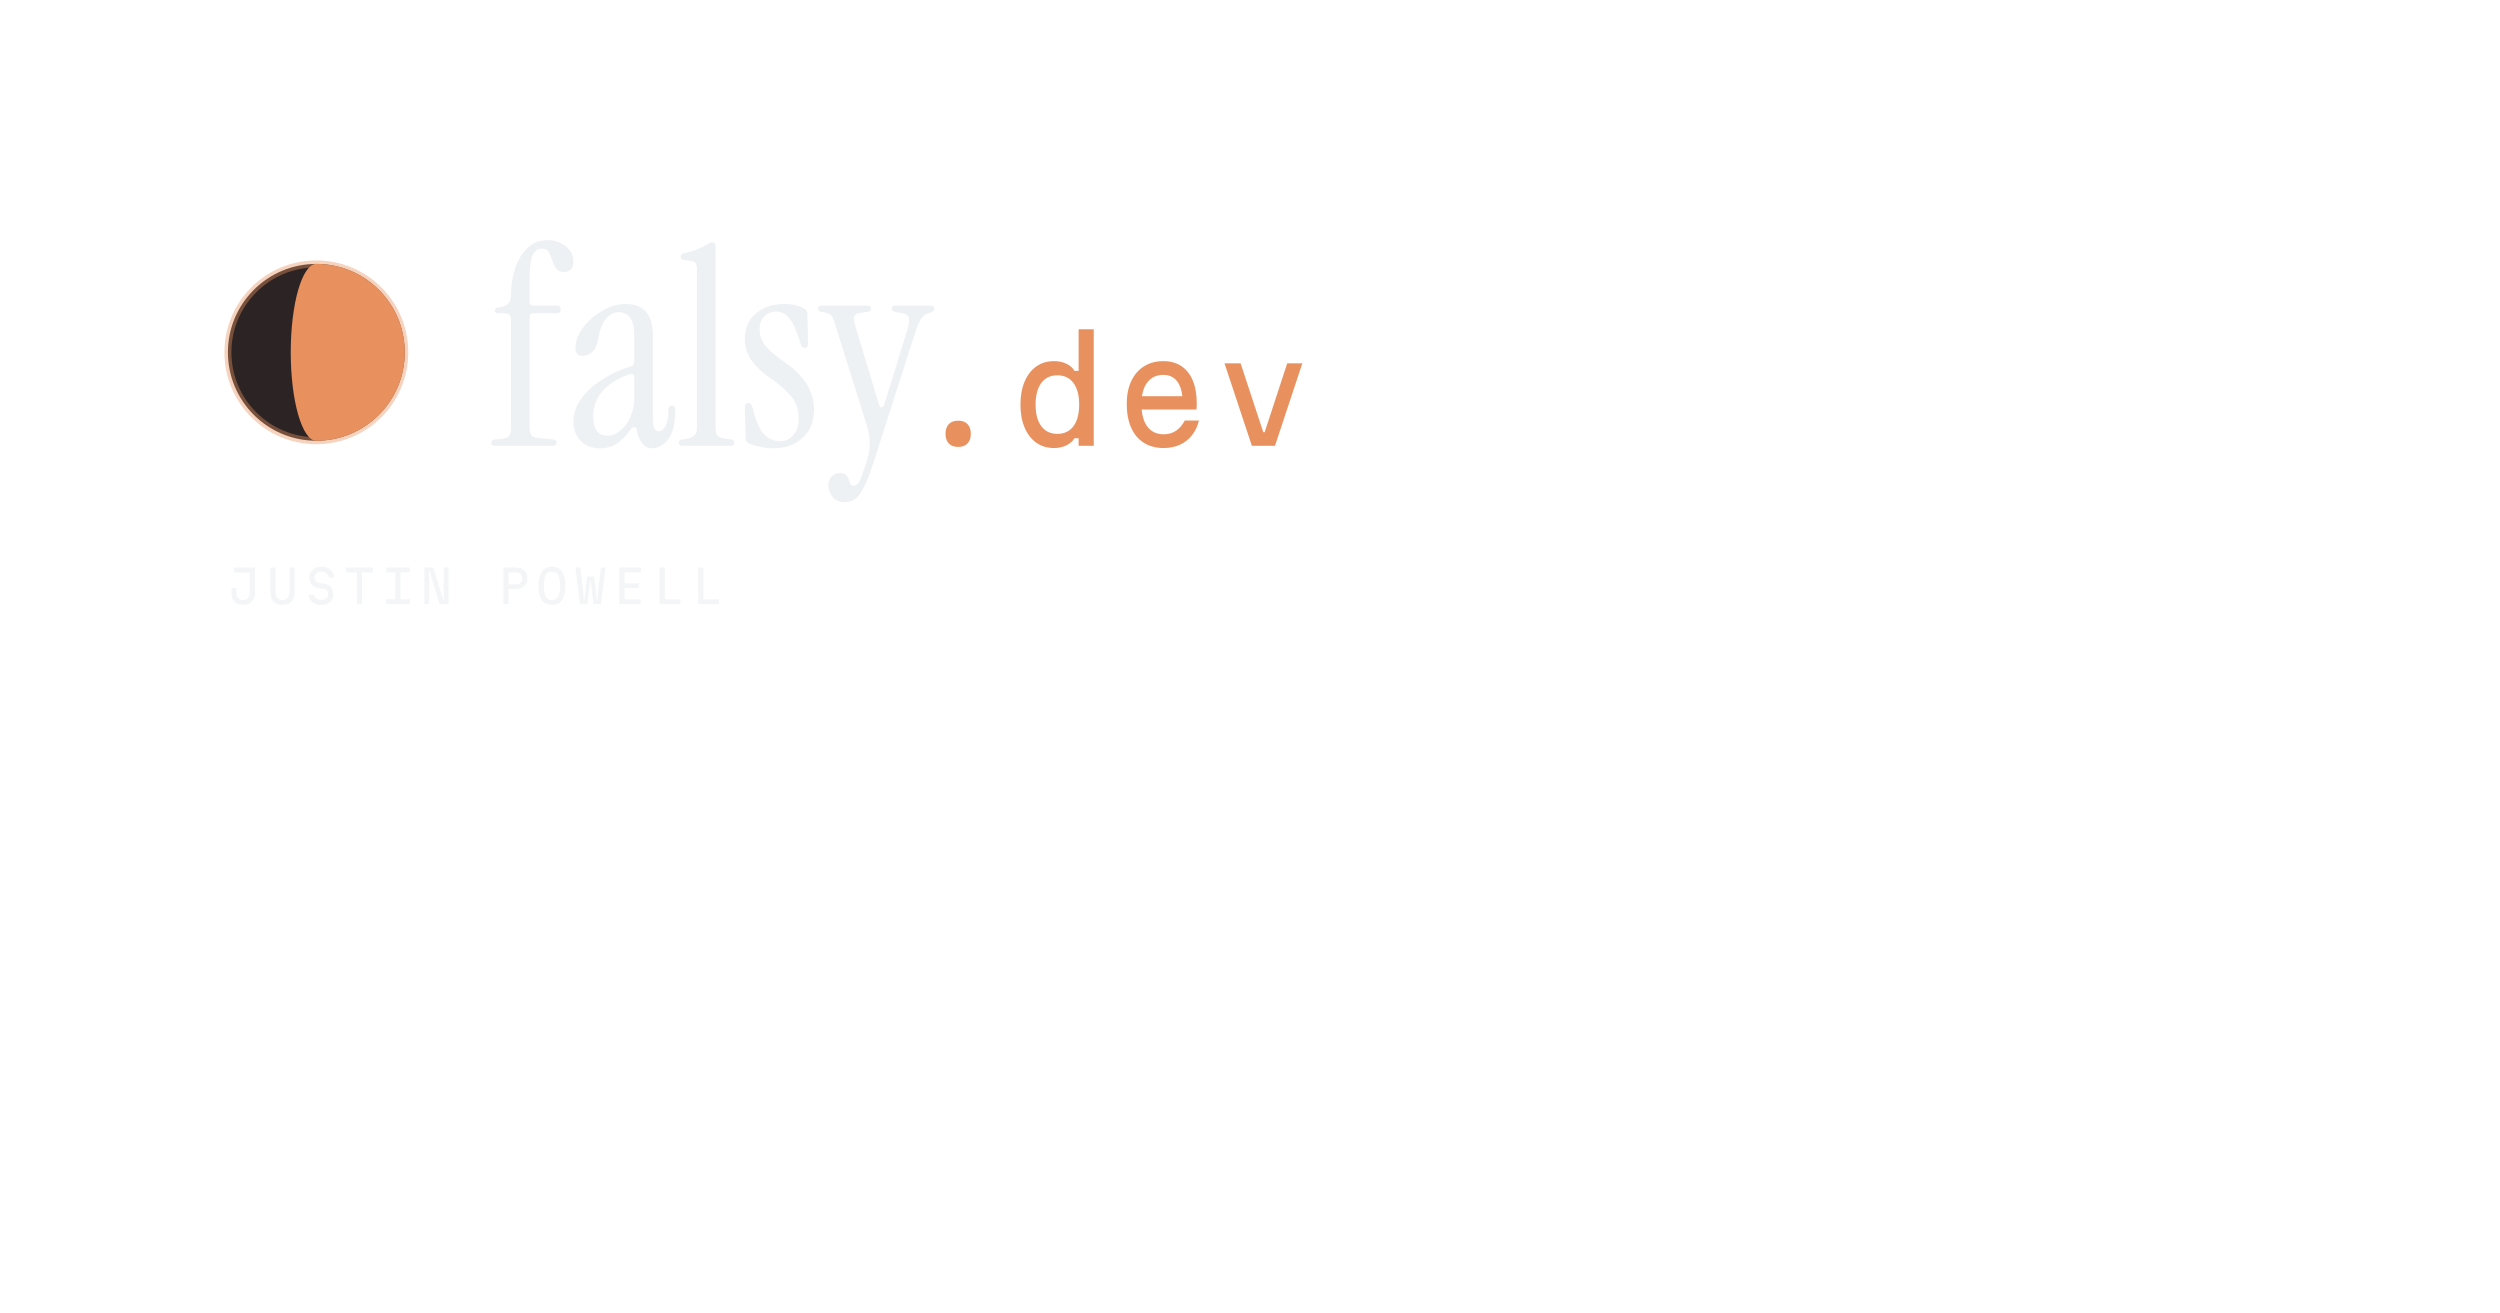
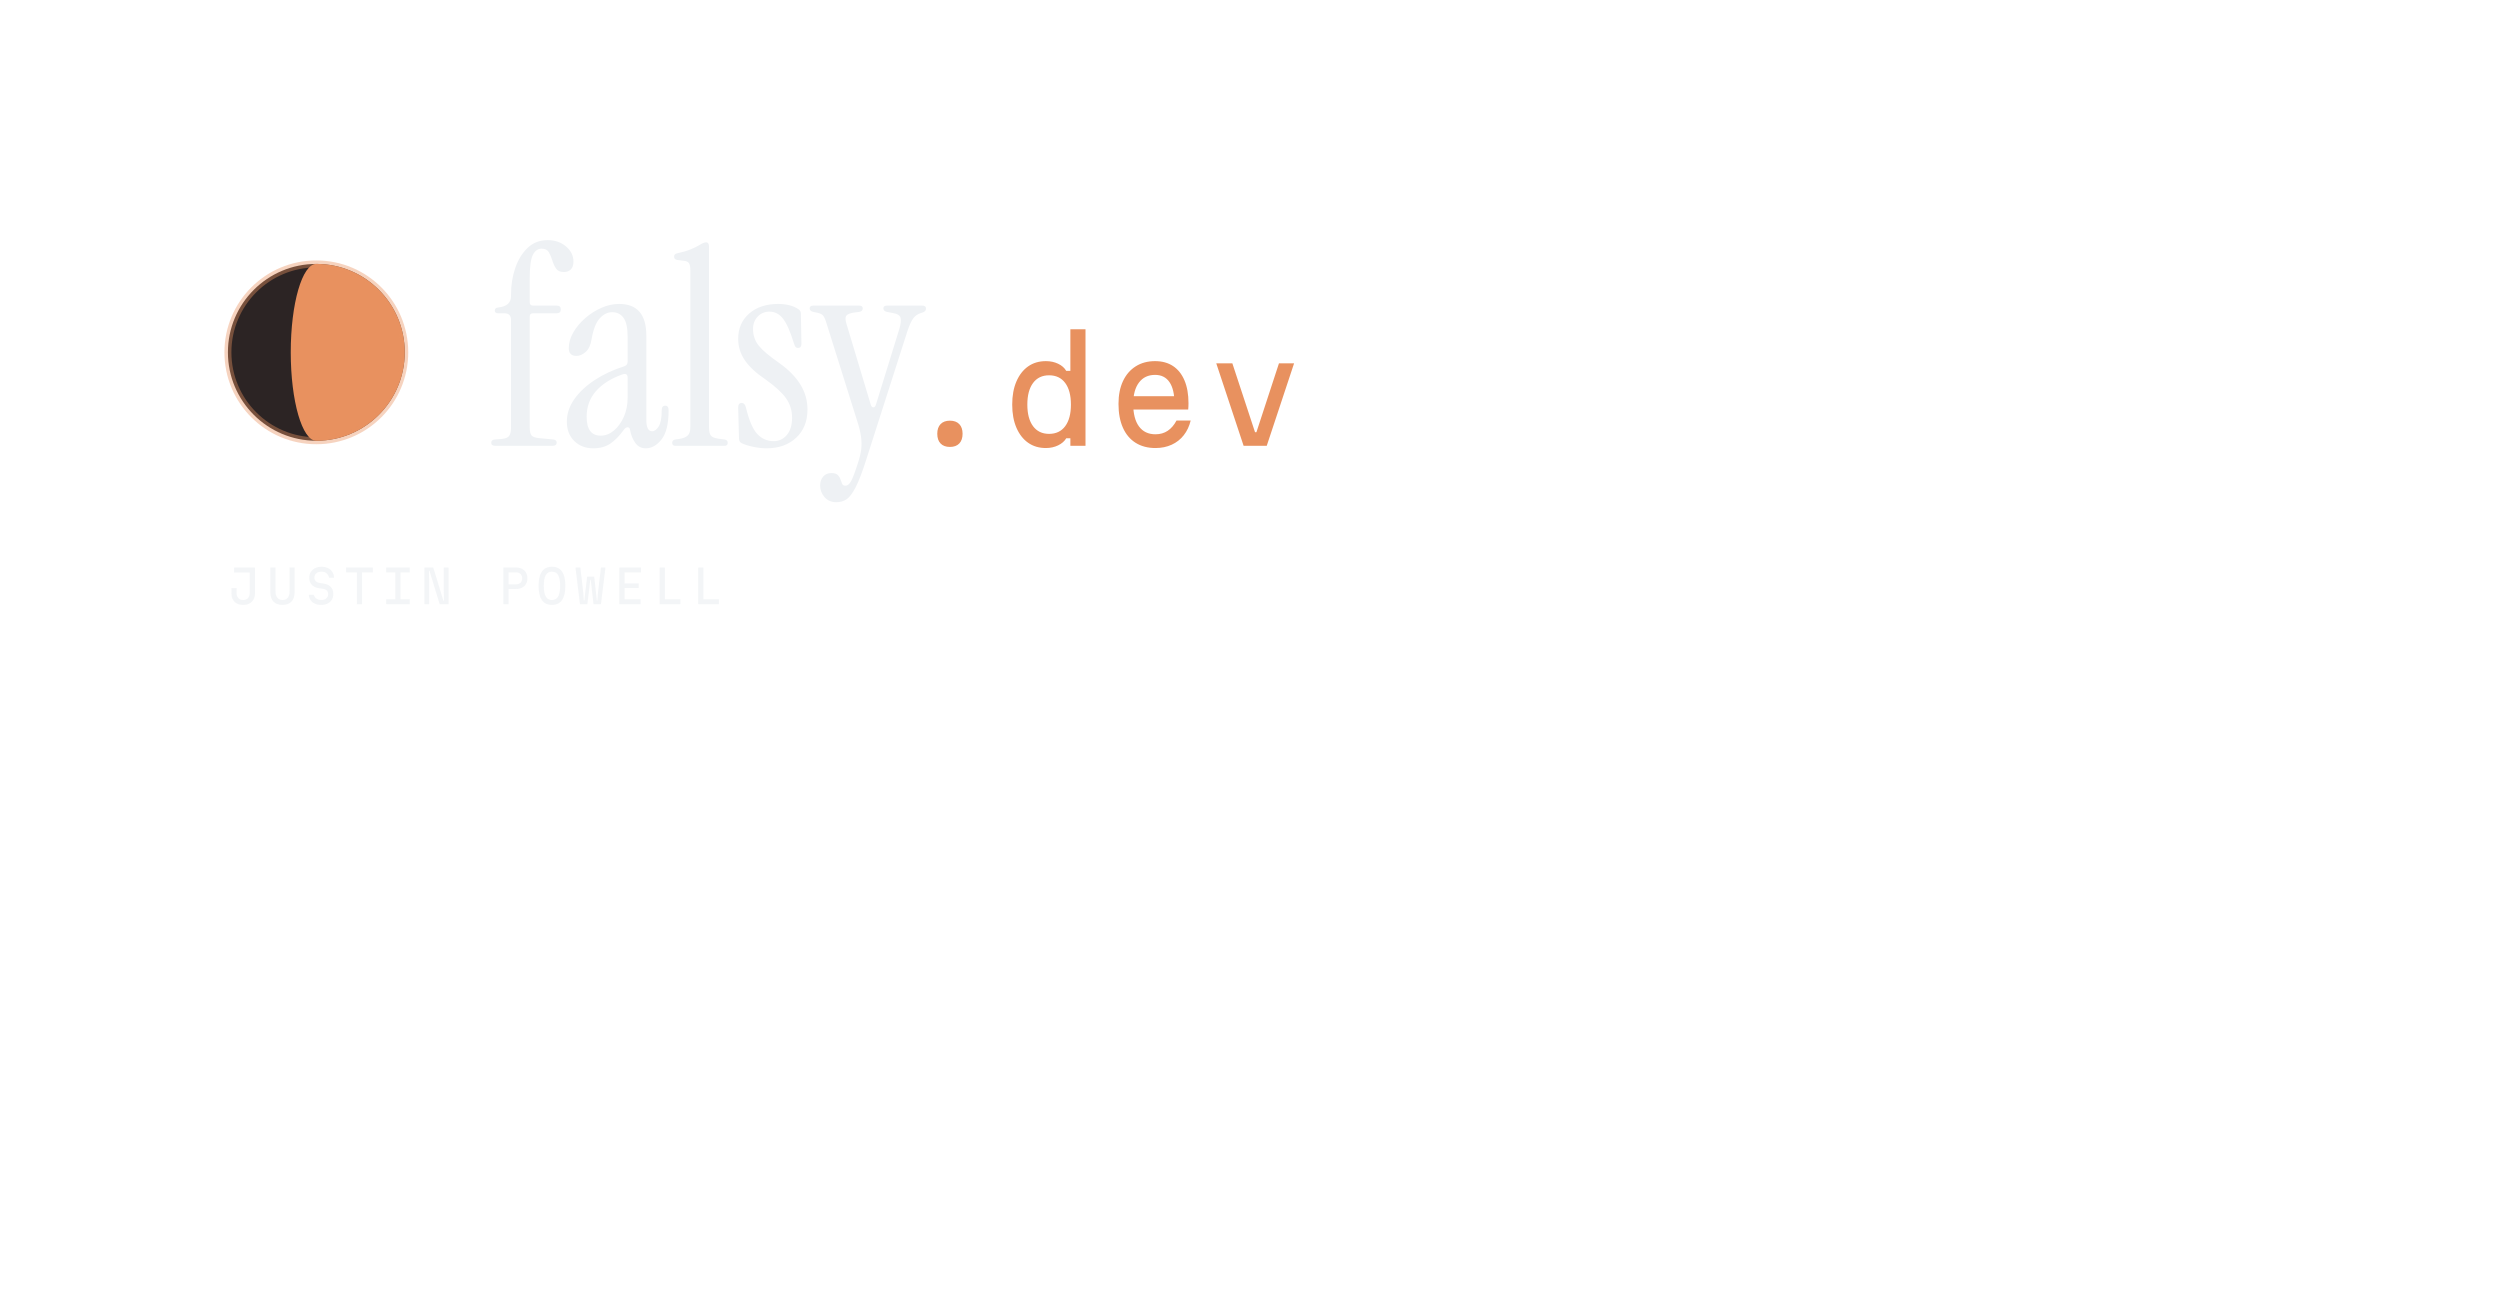
<svg xmlns="http://www.w3.org/2000/svg" width="1200" height="630" viewBox="0 0 1200 630">
  <circle cx="151.84" cy="169.12" r="42.44" fill="#2c2424" />
  <path d="M151.84 126.68A42.44 42.44 0 0 1 151.84 211.56A12.28 42.44 0 0 1 151.84 126.68Z" fill="#e8915f" />
  <circle cx="151.84" cy="169.12" r="42.44" fill="none" stroke="#e8915f" stroke-opacity=".4" stroke-width="3.35" />
-   <path d="M245.292 205.156V153.544Q245.292 150.376 242.124 150.376H239.088Q237.504 150.376 237.504 149.056Q237.504 147.736 239.088 147.604Q245.292 146.944 245.292 142.192V141.4Q245.292 134.536 247.338 128.596Q249.384 122.656 253.278 118.96Q257.172 115.264 262.848 115.264Q268.128 115.264 271.692 118.3Q275.256 121.336 275.256 125.56Q275.256 128.068 274.002 129.322Q272.748 130.576 270.636 130.576Q267.996 130.576 266.874 128.86Q265.752 127.144 265.092 124.966Q264.432 122.788 263.442 121.072Q262.452 119.356 259.944 119.356Q257.304 119.356 255.786 122.326Q254.268 125.296 254.268 133.48V145.096Q254.268 146.68 255.852 146.68H267.204Q269.184 146.68 269.184 148.528Q269.184 150.376 267.204 150.376H255.852Q254.268 150.376 254.268 151.96V205.156Q254.268 207.928 255.126 208.984Q255.984 210.04 258.756 210.304L265.752 210.964Q267.204 211.228 267.204 212.416Q267.204 214.0 265.224 214.0H237.768Q235.788 214.0 235.788 212.548Q235.788 211.096 237.504 210.964L240.804 210.7Q243.576 210.436 244.434 209.182Q245.292 207.928 245.292 205.156ZM287.928 215.188Q282.384 215.188 278.82 211.69Q275.256 208.192 275.256 202.384Q275.256 196.708 278.82 191.626Q282.384 186.544 288.588 182.452Q294.792 178.36 302.712 175.852Q304.428 175.324 304.428 173.608V161.596Q304.428 155.26 302.448 152.554Q300.468 149.848 297.036 149.848Q293.736 149.848 291.03 152.818Q288.324 155.788 287.136 162.784Q286.476 167.008 284.298 168.922Q282.12 170.836 279.876 170.836Q276.18 170.836 276.18 167.14Q276.18 163.312 278.358 159.55Q280.536 155.788 284.1 152.686Q287.664 149.584 291.888 147.736Q296.112 145.888 300.336 145.888Q313.404 145.888 313.404 161.068V201.46Q313.404 207.004 316.176 207.004Q317.892 207.004 319.344 204.694Q320.796 202.384 320.796 196.84Q320.796 194.728 322.512 194.728Q324.096 194.728 324.096 196.972Q324.096 206.608 320.73 210.898Q317.364 215.188 313.14 215.188Q309.972 215.188 308.124 212.614Q306.276 210.04 305.616 206.476Q305.484 205.156 304.494 205.09Q303.504 205.024 302.58 206.344Q299.412 210.7 296.112 212.944Q292.812 215.188 287.928 215.188ZM291.492 209.116Q294.924 209.116 297.828 206.674Q300.732 204.232 302.58 200.14Q304.428 196.048 304.428 190.9V181.264Q304.428 178.756 301.656 179.812Q293.604 182.716 289.182 187.798Q284.76 192.88 284.76 200.008Q284.76 209.116 291.492 209.116ZM327.396 214.0Q325.812 214.0 325.812 212.548Q325.812 211.228 327.264 210.964L329.112 210.7Q331.884 210.304 333.204 209.116Q334.524 207.928 334.524 205.156V129.52Q334.524 127.144 333.798 126.22Q333.072 125.296 331.224 125.164L328.188 124.768Q326.736 124.504 326.736 123.184Q326.736 121.864 328.188 121.6Q331.884 120.808 334.524 119.752Q337.164 118.696 338.88 117.64Q340.992 116.32 342.048 116.32Q343.5 116.32 343.5 118.432V205.156Q343.5 207.928 344.358 209.05Q345.216 210.172 347.988 210.568L351.024 210.964Q352.476 211.228 352.476 212.548Q352.476 214.0 350.892 214.0ZM371.088 215.188Q368.052 215.188 364.62 214.462Q361.188 213.736 359.076 212.68Q357.888 212.02 357.888 210.436L357.492 195.652Q357.492 193.408 359.208 193.408Q360.66 193.408 361.188 195.52Q363.432 204.892 366.666 208.324Q369.9 211.756 374.52 211.756Q378.348 211.756 380.856 208.786Q383.364 205.816 383.364 200.536Q383.364 195.256 380.46 191.164Q377.556 187.072 370.692 182.188Q363.828 177.568 360.66 172.882Q357.492 168.196 357.492 162.652Q357.492 155.128 362.772 150.508Q368.052 145.888 376.764 145.888Q379.404 145.888 381.912 146.482Q384.42 147.076 386.4 148.396Q387.588 149.188 387.588 150.508L387.852 165.028Q387.852 167.008 386.268 167.008Q385.344 167.008 384.948 166.414Q384.552 165.82 384.288 164.896Q381.648 156.316 379.008 152.95Q376.368 149.584 372.54 149.584Q369.108 149.584 366.864 151.96Q364.62 154.336 364.62 157.9Q364.62 162.52 367.392 165.952Q370.164 169.384 377.424 174.4Q384.024 179.152 387.39 184.63Q390.756 190.108 390.756 196.576Q390.756 205.024 385.344 210.106Q379.932 215.188 371.088 215.188ZM405.408 241.06Q401.844 241.06 399.732 238.618Q397.62 236.176 397.62 233.008Q397.62 230.5 399.072 228.784Q400.524 227.068 403.032 227.068Q405.144 227.068 406.068 227.992Q406.992 228.916 407.388 230.104Q407.784 231.292 408.18 232.216Q408.576 233.14 409.764 233.14Q411.216 233.14 412.404 231.094Q413.592 229.048 415.704 222.448Q417.024 218.488 417.354 215.584Q417.684 212.68 417.222 209.38Q416.76 206.08 415.176 201.328L400.788 155.524Q399.864 152.356 399.006 151.432Q398.148 150.508 396.3 150.112L394.32 149.716Q392.604 149.32 392.604 148.0Q392.604 146.68 394.452 146.68H416.232Q418.08 146.68 418.08 148.0Q418.08 149.452 416.364 149.716L414.252 149.98Q411.084 150.376 410.226 151.498Q409.368 152.62 410.292 155.524L421.908 194.2Q422.304 195.52 423.162 195.52Q424.02 195.52 424.416 194.2L435.636 157.9Q436.692 154.336 436.23 152.554Q435.768 150.772 432.468 150.244L429.696 149.716Q427.98 149.32 427.98 148.0Q427.98 146.68 429.828 146.68H446.592Q448.44 146.68 448.44 148.132Q448.44 149.452 446.856 149.98L445.668 150.376Q443.688 151.036 442.368 152.752Q441.048 154.468 439.596 158.692L419.928 220.072Q417.024 229.312 414.714 233.8Q412.404 238.288 410.292 239.674Q408.18 241.06 405.408 241.06Z" fill="#eef1f4" />
-   <path d="M459.924 214.528Q457.02 214.528 455.436 212.878Q453.852 211.228 453.852 208.192Q453.852 205.222 455.436 203.572Q457.02 201.922 459.924 201.922Q462.828 201.922 464.412 203.572Q465.996 205.222 465.996 208.192Q465.996 211.228 464.412 212.878Q462.828 214.528 459.924 214.528ZM505.992 215.056Q501.042 215.056 497.445 212.515Q493.848 209.974 491.835 205.288Q489.822 200.602 489.822 194.2Q489.822 187.798 491.835 183.112Q493.848 178.426 497.445 175.885Q501.042 173.344 505.992 173.344Q509.226 173.344 511.866 174.598Q514.506 175.852 515.76 178.03H517.74V158.032H525V214.0H517.74V210.37H515.76Q514.506 212.482 511.866 213.769Q509.226 215.056 505.992 215.056ZM507.51 208.258Q512.526 208.258 515.265 204.562Q518.004 200.866 518.004 194.2Q518.004 187.534 515.265 183.838Q512.526 180.142 507.51 180.142Q502.56 180.142 499.821 183.838Q497.082 187.534 497.082 194.2Q497.082 200.866 499.821 204.562Q502.56 208.258 507.51 208.258ZM546.318 190.174H570.144L567.702 193.606Q567.702 186.94 565.326 183.442Q562.95 179.944 558.396 179.944Q553.446 179.944 550.674 183.607Q547.902 187.27 547.902 193.87Q547.902 200.932 550.674 204.694Q553.446 208.456 558.594 208.456Q561.96 208.456 564.468 206.773Q566.976 205.09 568.692 201.856H575.49Q574.5 205.948 572.157 208.918Q569.814 211.888 566.349 213.472Q562.884 215.056 558.594 215.056Q553.05 215.056 549.057 212.548Q545.064 210.04 542.952 205.288Q540.84 200.536 540.84 193.87Q540.84 187.534 542.985 182.947Q545.13 178.36 549.09 175.852Q553.05 173.344 558.396 173.344Q563.478 173.344 567.042 175.72Q570.606 178.096 572.52 182.617Q574.434 187.138 574.434 193.54Q574.434 194.266 574.401 195.058Q574.368 195.85 574.302 196.576H546.318ZM587.766 174.4H595.488L606.378 207.466H607.038L617.862 174.4H625.122L611.988 214.0H600.9Z" fill="#e8915f" />
+   <path d="M245.292 205.156V153.544Q245.292 150.376 242.124 150.376H239.088Q237.504 150.376 237.504 149.056Q237.504 147.736 239.088 147.604Q245.292 146.944 245.292 142.192V141.4Q245.292 134.536 247.338 128.596Q249.384 122.656 253.278 118.96Q257.172 115.264 262.848 115.264Q268.128 115.264 271.692 118.3Q275.256 121.336 275.256 125.56Q275.256 128.068 274.002 129.322Q272.748 130.576 270.636 130.576Q267.996 130.576 266.874 128.86Q265.752 127.144 265.092 124.966Q264.432 122.788 263.442 121.072Q262.452 119.356 259.944 119.356Q257.304 119.356 255.786 122.326Q254.268 125.296 254.268 133.48V145.096Q254.268 146.68 255.852 146.68H267.204Q269.184 146.68 269.184 148.528Q269.184 150.376 267.204 150.376H255.852Q254.268 150.376 254.268 151.96V205.156Q254.268 207.928 255.126 208.984Q255.984 210.04 258.756 210.304L265.752 210.964Q267.204 211.228 267.204 212.416Q267.204 214.0 265.224 214.0H237.768Q235.788 214.0 235.788 212.548Q235.788 211.096 237.504 210.964L240.804 210.7Q243.576 210.436 244.434 209.182Q245.292 207.928 245.292 205.156ZM284.76 215.188Q279.216 215.188 275.652 211.69Q272.088 208.192 272.088 202.384Q272.088 196.708 275.652 191.626Q279.216 186.544 285.42 182.452Q291.624 178.36 299.544 175.852Q301.26 175.324 301.26 173.608V161.596Q301.26 155.26 299.28 152.554Q297.3 149.848 293.868 149.848Q290.568 149.848 287.862 152.818Q285.156 155.788 283.968 162.784Q283.308 167.008 281.13 168.922Q278.952 170.836 276.708 170.836Q273.012 170.836 273.012 167.14Q273.012 163.312 275.19 159.55Q277.368 155.788 280.932 152.686Q284.496 149.584 288.72 147.736Q292.944 145.888 297.168 145.888Q310.236 145.888 310.236 161.068V201.46Q310.236 207.004 313.008 207.004Q314.724 207.004 316.176 204.694Q317.628 202.384 317.628 196.84Q317.628 194.728 319.344 194.728Q320.928 194.728 320.928 196.972Q320.928 206.608 317.562 210.898Q314.196 215.188 309.972 215.188Q306.804 215.188 304.956 212.614Q303.108 210.04 302.448 206.476Q302.316 205.156 301.326 205.09Q300.336 205.024 299.412 206.344Q296.244 210.7 292.944 212.944Q289.644 215.188 284.76 215.188ZM288.324 209.116Q291.756 209.116 294.66 206.674Q297.564 204.232 299.412 200.14Q301.26 196.048 301.26 190.9V181.264Q301.26 178.756 298.488 179.812Q290.436 182.716 286.014 187.798Q281.592 192.88 281.592 200.008Q281.592 209.116 288.324 209.116ZM324.228 214.0Q322.644 214.0 322.644 212.548Q322.644 211.228 324.096 210.964L325.944 210.7Q328.716 210.304 330.036 209.116Q331.356 207.928 331.356 205.156V129.52Q331.356 127.144 330.63 126.22Q329.904 125.296 328.056 125.164L325.02 124.768Q323.568 124.504 323.568 123.184Q323.568 121.864 325.02 121.6Q328.716 120.808 331.356 119.752Q333.996 118.696 335.712 117.64Q337.824 116.32 338.88 116.32Q340.332 116.32 340.332 118.432V205.156Q340.332 207.928 341.19 209.05Q342.048 210.172 344.82 210.568L347.856 210.964Q349.308 211.228 349.308 212.548Q349.308 214.0 347.724 214.0ZM367.92 215.188Q364.884 215.188 361.452 214.462Q358.02 213.736 355.908 212.68Q354.72 212.02 354.72 210.436L354.324 195.652Q354.324 193.408 356.04 193.408Q357.492 193.408 358.02 195.52Q360.264 204.892 363.498 208.324Q366.732 211.756 371.352 211.756Q375.18 211.756 377.688 208.786Q380.196 205.816 380.196 200.536Q380.196 195.256 377.292 191.164Q374.388 187.072 367.524 182.188Q360.66 177.568 357.492 172.882Q354.324 168.196 354.324 162.652Q354.324 155.128 359.604 150.508Q364.884 145.888 373.596 145.888Q376.236 145.888 378.744 146.482Q381.252 147.076 383.232 148.396Q384.42 149.188 384.42 150.508L384.684 165.028Q384.684 167.008 383.1 167.008Q382.176 167.008 381.78 166.414Q381.384 165.82 381.12 164.896Q378.48 156.316 375.84 152.95Q373.2 149.584 369.372 149.584Q365.94 149.584 363.696 151.96Q361.452 154.336 361.452 157.9Q361.452 162.52 364.224 165.952Q366.996 169.384 374.256 174.4Q380.856 179.152 384.222 184.63Q387.588 190.108 387.588 196.576Q387.588 205.024 382.176 210.106Q376.764 215.188 367.92 215.188ZM401.448 241.06Q397.884 241.06 395.772 238.618Q393.66 236.176 393.66 233.008Q393.66 230.5 395.112 228.784Q396.564 227.068 399.072 227.068Q401.184 227.068 402.108 227.992Q403.032 228.916 403.428 230.104Q403.824 231.292 404.22 232.216Q404.616 233.14 405.804 233.14Q407.256 233.14 408.444 231.094Q409.632 229.048 411.744 222.448Q413.064 218.488 413.394 215.584Q413.724 212.68 413.262 209.38Q412.8 206.08 411.216 201.328L396.828 155.524Q395.904 152.356 395.046 151.432Q394.188 150.508 392.34 150.112L390.36 149.716Q388.644 149.32 388.644 148.0Q388.644 146.68 390.492 146.68H412.272Q414.12 146.68 414.12 148.0Q414.12 149.452 412.404 149.716L410.292 149.98Q407.124 150.376 406.266 151.498Q405.408 152.62 406.332 155.524L417.948 194.2Q418.344 195.52 419.202 195.52Q420.06 195.52 420.456 194.2L431.676 157.9Q432.732 154.336 432.27 152.554Q431.808 150.772 428.508 150.244L425.736 149.716Q424.02 149.32 424.02 148.0Q424.02 146.68 425.868 146.68H442.632Q444.48 146.68 444.48 148.132Q444.48 149.452 442.896 149.98L441.708 150.376Q439.728 151.036 438.408 152.752Q437.088 154.468 435.636 158.692L415.968 220.072Q413.064 229.312 410.754 233.8Q408.444 238.288 406.332 239.674Q404.22 241.06 401.448 241.06Z" fill="#eef1f4" />
+   <path d="M455.964 214.528Q453.06 214.528 451.476 212.878Q449.892 211.228 449.892 208.192Q449.892 205.222 451.476 203.572Q453.06 201.922 455.964 201.922Q458.868 201.922 460.452 203.572Q462.036 205.222 462.036 208.192Q462.036 211.228 460.452 212.878Q458.868 214.528 455.964 214.528ZM502.032 215.056Q497.082 215.056 493.485 212.515Q489.888 209.974 487.875 205.288Q485.862 200.602 485.862 194.2Q485.862 187.798 487.875 183.112Q489.888 178.426 493.485 175.885Q497.082 173.344 502.032 173.344Q505.266 173.344 507.906 174.598Q510.546 175.852 511.8 178.03H513.78V158.032H521.04V214.0H513.78V210.37H511.8Q510.546 212.482 507.906 213.769Q505.266 215.056 502.032 215.056ZM503.55 208.258Q508.566 208.258 511.305 204.562Q514.044 200.866 514.044 194.2Q514.044 187.534 511.305 183.838Q508.566 180.142 503.55 180.142Q498.6 180.142 495.861 183.838Q493.122 187.534 493.122 194.2Q493.122 200.866 495.861 204.562Q498.6 208.258 503.55 208.258ZM542.358 190.174H566.184L563.742 193.606Q563.742 186.94 561.366 183.442Q558.99 179.944 554.436 179.944Q549.486 179.944 546.714 183.607Q543.942 187.27 543.942 193.87Q543.942 200.932 546.714 204.694Q549.486 208.456 554.634 208.456Q558 208.456 560.508 206.773Q563.016 205.09 564.732 201.856H571.53Q570.54 205.948 568.197 208.918Q565.854 211.888 562.389 213.472Q558.924 215.056 554.634 215.056Q549.09 215.056 545.097 212.548Q541.104 210.04 538.992 205.288Q536.88 200.536 536.88 193.87Q536.88 187.534 539.025 182.947Q541.17 178.36 545.13 175.852Q549.09 173.344 554.436 173.344Q559.518 173.344 563.082 175.72Q566.646 178.096 568.56 182.617Q570.474 187.138 570.474 193.54Q570.474 194.266 570.441 195.058Q570.408 195.85 570.342 196.576H542.358ZM583.806 174.4H591.528L602.418 207.466H603.078L613.902 174.4H621.162L608.028 214.0H596.94Z" fill="#e8915f" />
  <path d="M116.705 290.352Q114.967 290.352 113.702 289.681Q112.437 289.01 111.766 287.767Q111.095 286.524 111.095 284.786V282.3H113.559V284.566Q113.559 286.172 114.395 287.085Q115.231 287.998 116.705 287.998Q118.201 287.998 119.037 287.085Q119.873 286.172 119.873 284.566V274.82H112.371V272.4H122.381V284.786Q122.381 286.524 121.699 287.767Q121.017 289.01 119.752 289.681Q118.487 290.352 116.705 290.352ZM129.751 272.4H132.259V283.994Q132.259 285.864 133.139 286.931Q134.019 287.998 135.625 287.998Q137.231 287.998 138.111 286.931Q138.991 285.864 138.991 283.994V272.4H141.411V284.214Q141.411 287.184 139.915 288.768Q138.419 290.352 135.581 290.352Q132.743 290.352 131.247 288.768Q129.751 287.184 129.751 284.214ZM150.629 285.512Q151.003 286.722 151.905 287.36Q152.807 287.998 154.215 287.998Q155.755 287.998 156.635 287.228Q157.515 286.458 157.515 285.094Q157.515 284.104 156.866 283.455Q156.217 282.806 155.007 282.63L153.071 282.344Q150.783 281.948 149.617 280.694Q148.451 279.44 148.451 277.328Q148.451 275.722 149.188 274.545Q149.925 273.368 151.256 272.708Q152.587 272.048 154.347 272.048Q156.107 272.048 157.427 272.686Q158.747 273.324 159.506 274.501Q160.265 275.678 160.375 277.328H157.999Q157.647 275.92 156.723 275.161Q155.799 274.402 154.347 274.402Q152.741 274.402 151.828 275.183Q150.915 275.964 150.915 277.328Q150.915 278.34 151.564 278.978Q152.213 279.616 153.401 279.814L155.337 280.1Q157.647 280.474 158.813 281.739Q159.979 283.004 159.979 285.094Q159.979 286.7 159.264 287.877Q158.549 289.054 157.251 289.703Q155.953 290.352 154.215 290.352Q152.455 290.352 151.146 289.769Q149.837 289.186 149.078 288.097Q148.319 287.008 148.231 285.512ZM171.287 290.0V274.754H166.095V272.4H178.987V274.754H173.795V290.0ZM185.367 290.0V287.646H189.767V274.754H185.367V272.4H196.675V274.754H192.275V287.646H196.675V290.0ZM203.693 290.0V272.4H207.961L212.845 288.394H213.087L212.999 283.334V272.4H215.309V290.0H211.041L206.157 274.006H205.915L206.003 279.066V290.0ZM241.621 290.0V272.4H247.649Q249.321 272.4 250.553 273.038Q251.785 273.676 252.467 274.831Q253.149 275.986 253.149 277.57Q253.149 279.154 252.467 280.309Q251.785 281.464 250.553 282.091Q249.321 282.718 247.649 282.718H244.129V290.0ZM244.129 280.474H247.737Q249.079 280.474 249.86 279.704Q250.641 278.934 250.641 277.614Q250.641 276.294 249.86 275.524Q249.079 274.754 247.737 274.754H244.129ZM264.941 290.352Q261.729 290.352 260.123 288.064Q258.517 285.776 258.517 281.2Q258.517 276.624 260.123 274.336Q261.729 272.048 264.941 272.048Q268.153 272.048 269.759 274.336Q271.365 276.624 271.365 281.2Q271.365 285.776 269.759 288.064Q268.153 290.352 264.941 290.352ZM264.941 287.998Q266.965 287.998 267.911 286.348Q268.857 284.698 268.857 281.2Q268.857 277.702 267.911 276.052Q266.965 274.402 264.941 274.402Q262.917 274.402 261.971 276.052Q261.025 277.702 261.025 281.2Q261.025 284.698 261.971 286.348Q262.917 287.998 264.941 287.998ZM278.559 272.4 279.945 284.192 280.231 288.24H280.473L281.815 276.8H285.225L286.479 288.24H286.721L287.051 284.192L288.459 272.4H290.615L288.459 290.0H284.873L283.575 278.274H283.333L281.947 290.0H278.383L276.227 272.4ZM297.281 290.0V272.4H307.687V274.754H299.789V280.034H306.587V282.234H299.789V287.646H307.467V290.0ZM316.641 290.0V272.4H319.149V287.646H326.607V290.0ZM335.121 290.0V272.4H337.629V287.646H345.087V290.0Z" fill="#eef1f4" fill-opacity=".7" />
</svg>
